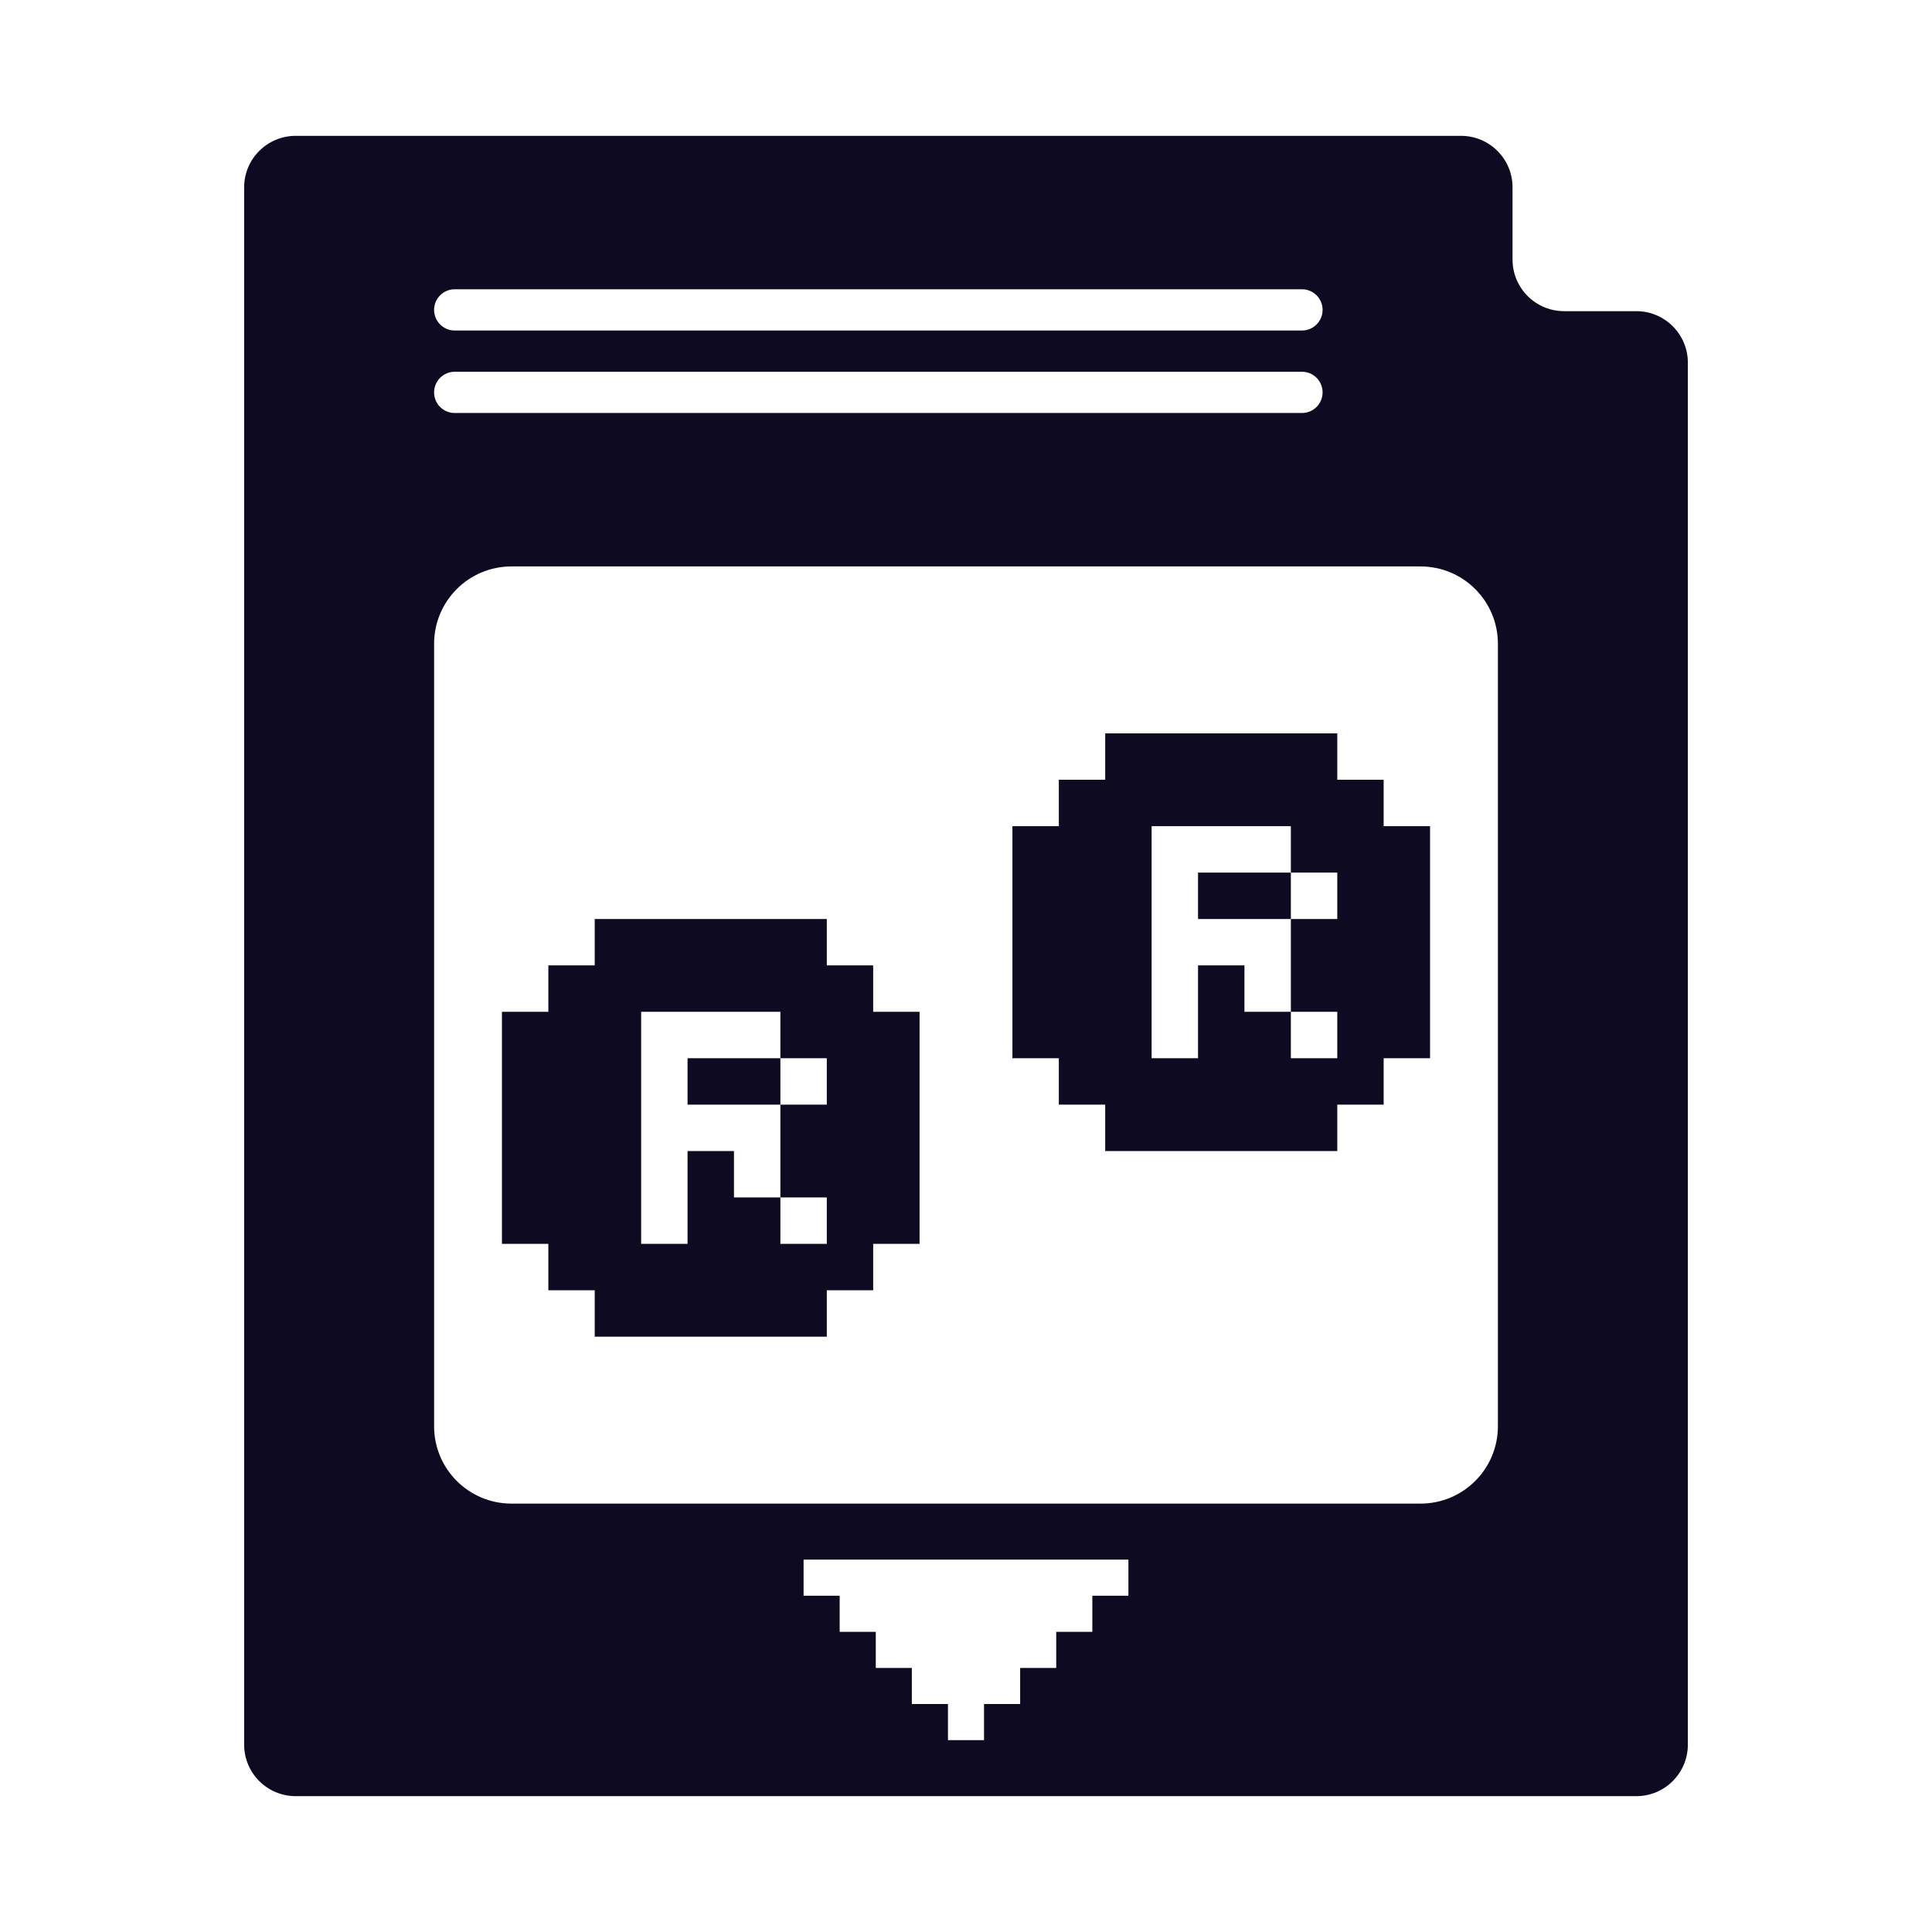
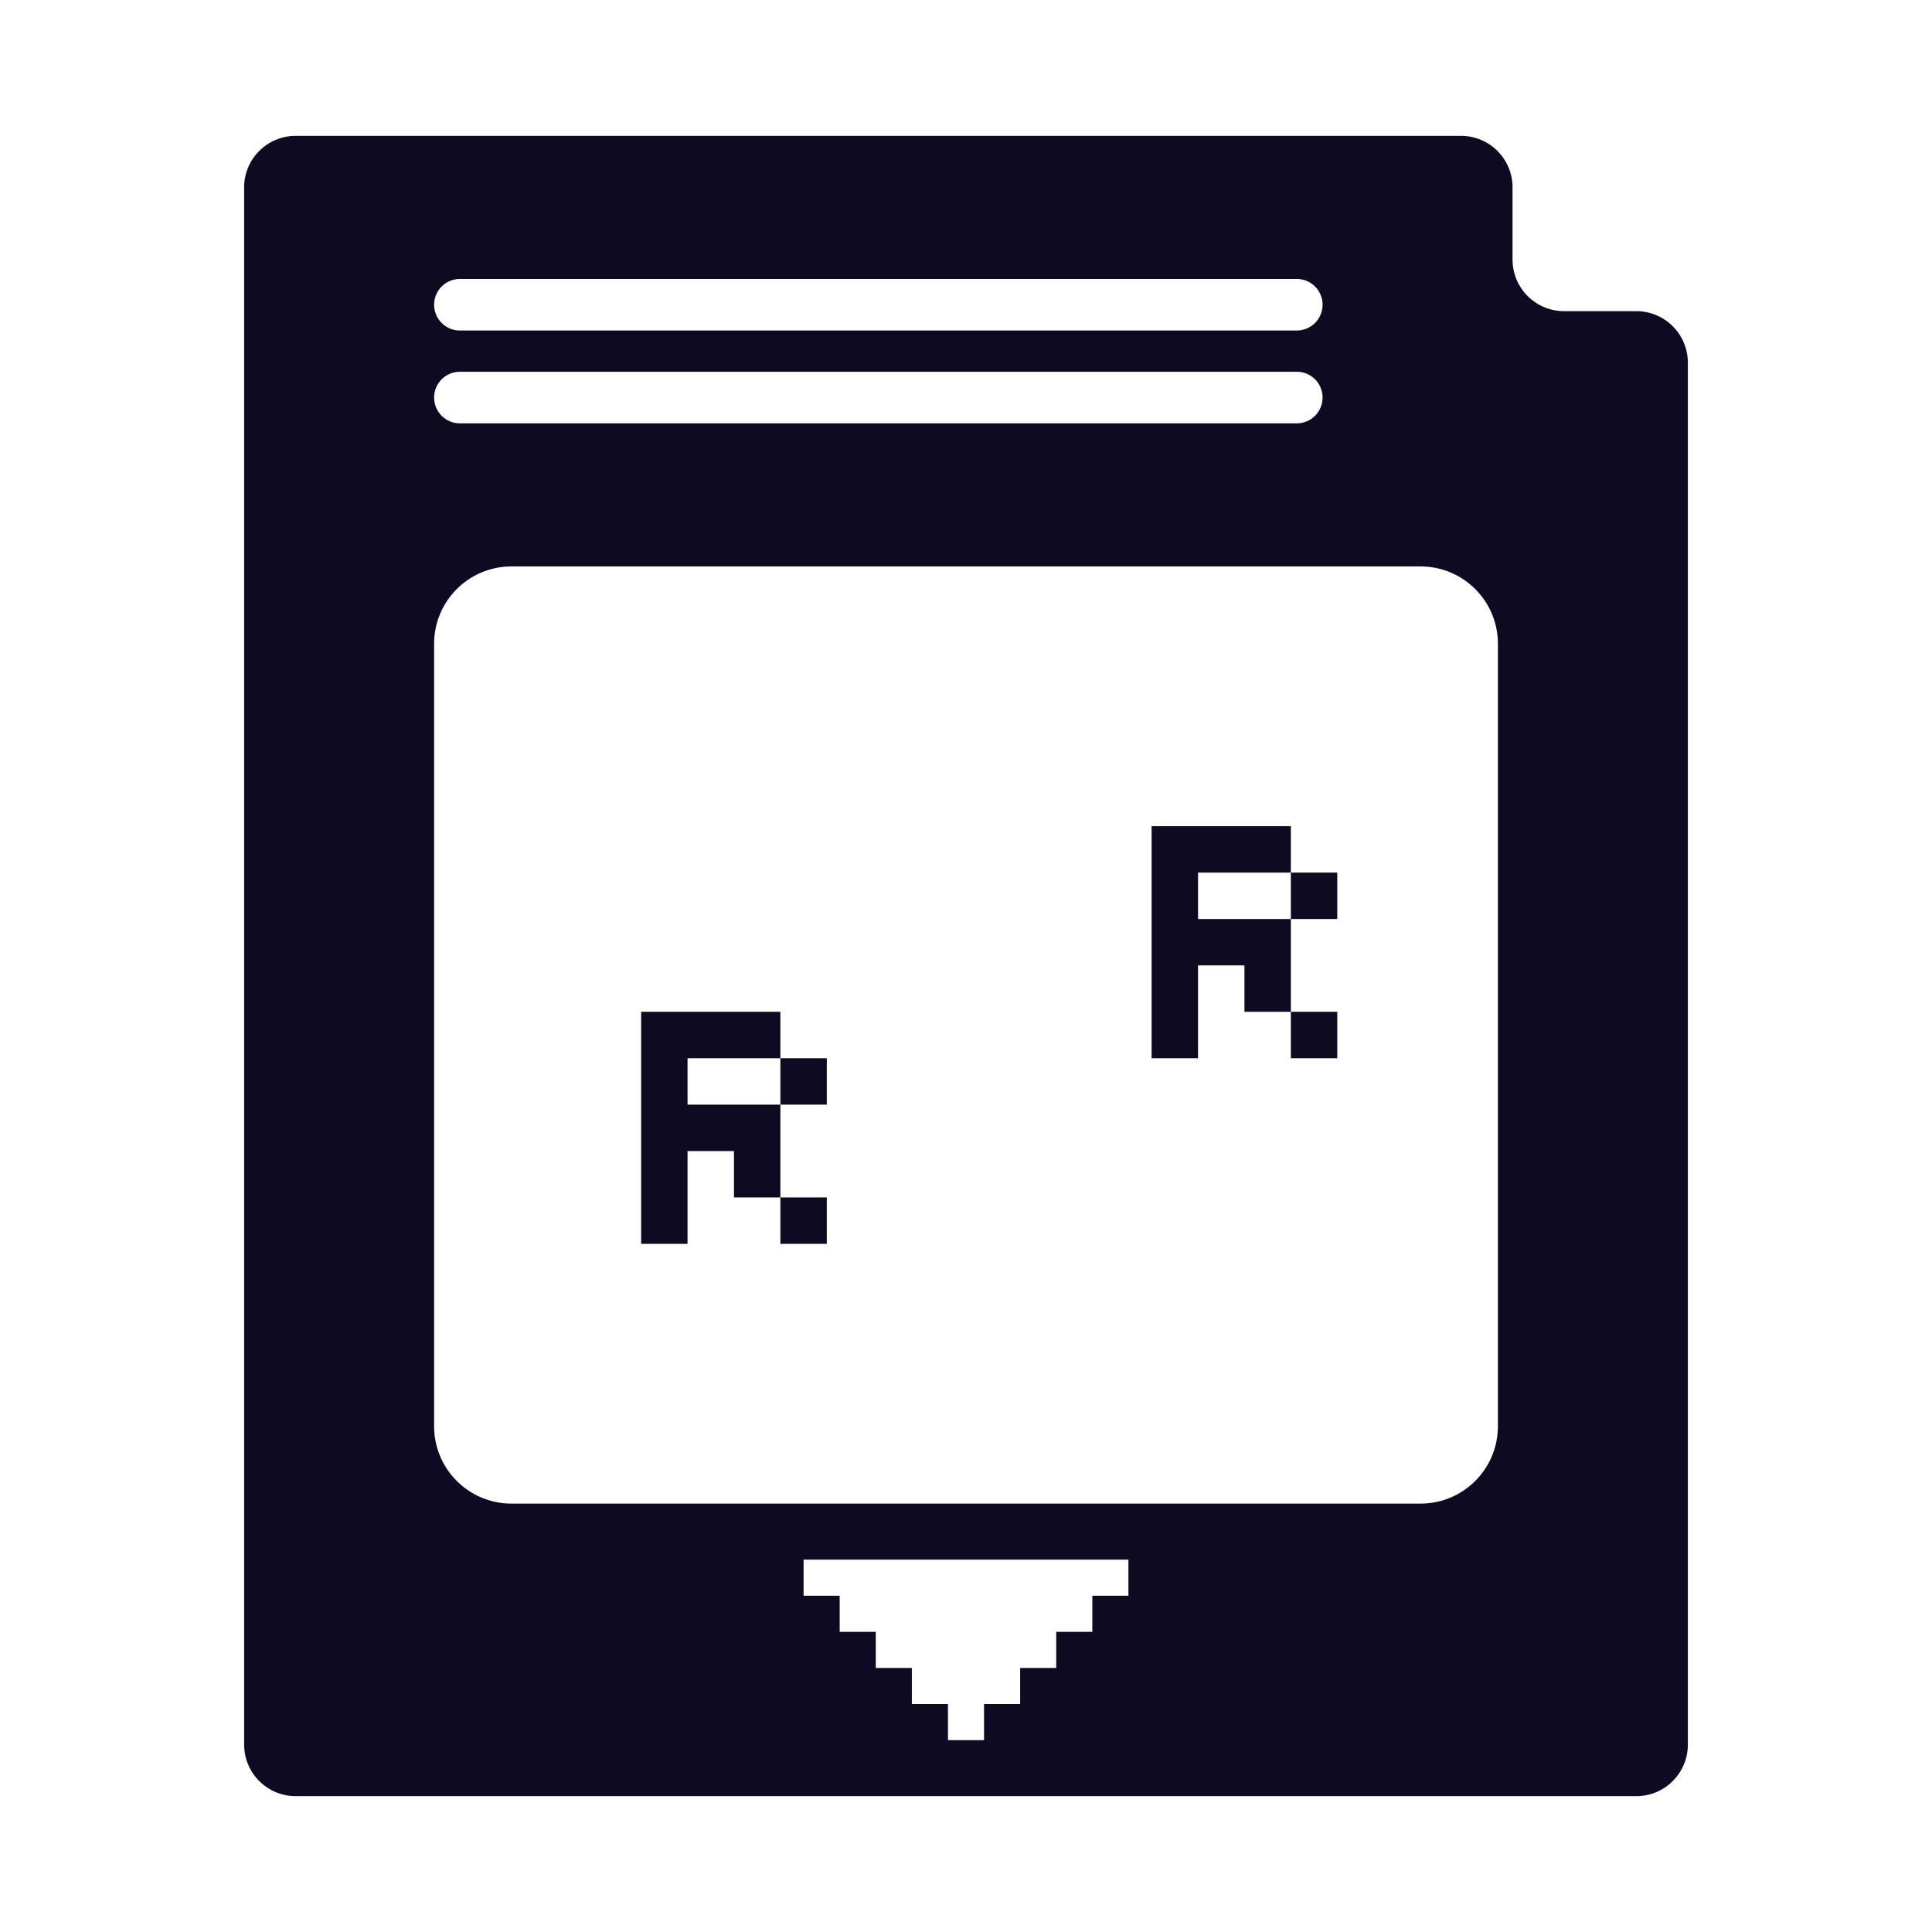
<svg xmlns="http://www.w3.org/2000/svg" viewBox="0 0 512 512">
  <g fill="#0E0A22">
-     <path fill-rule="evenodd" d="M64.70,49.66C64.70,42.12 70.81,36.00 78.36,36.00L387.18,36.00C394.73,36.00 400.84,42.12 400.84,49.66L400.84,68.80C400.84,76.34 406.96,82.46 414.51,82.46L433.64,82.46C441.19,82.46 447.30,88.58 447.30,96.12L447.30,462.34C447.30,469.88 441.19,476.00 433.64,476.00L78.36,476.00C70.81,476.00 64.70,469.88 64.70,462.34ZM345.04,76.66C348.05,76.66 350.50,79.11 350.50,82.12L350.50,82.12C350.50,85.14 348.05,87.59 345.04,87.59L120.50,87.59C117.49,87.59 115.04,85.14 115.04,82.12L115.04,82.12C115.04,79.11 117.49,76.66 120.50,76.66ZM345.04,98.52C348.05,98.52 350.50,100.97 350.50,103.99L350.50,103.99C350.50,107.01 348.05,109.45 345.04,109.45L120.50,109.45C117.49,109.45 115.04,107.01 115.04,103.99L115.04,103.99C115.04,100.97 117.49,98.52 120.50,98.52ZM299.04,413.32L299.04,422.89L289.48,422.89L289.48,432.45L279.91,432.45L279.91,442.02L270.35,442.02L270.35,451.58L260.78,451.58L260.78,461.15L251.22,461.15L251.22,451.58L241.65,451.58L241.65,442.02L232.09,442.02L232.09,432.45L222.52,432.45L222.52,422.89L212.96,422.89L212.96,413.32ZM376.46,150.11C387.78,150.11 396.96,159.29 396.96,170.61L396.96,377.97C396.96,389.29 387.78,398.47 376.46,398.47L135.54,398.47C124.22,398.47 115.04,389.29 115.04,377.97L115.04,170.61C115.04,159.29 124.22,150.11 135.54,150.11ZM219.11,243.55L219.11,255.84L231.40,255.84L231.40,268.14L243.70,268.14L243.70,329.63L231.40,329.63L231.40,341.93L219.11,341.93L219.11,354.23L157.61,354.23L157.61,341.93L145.32,341.93L145.32,329.63L133.02,329.63L133.02,268.14L145.32,268.14L145.32,255.84L157.61,255.84L157.61,243.55ZM182.21,280.44L182.21,292.74L206.81,292.74L206.81,317.33L194.51,317.33L194.51,305.04L182.21,305.04L182.21,329.63L169.91,329.63L169.91,268.14L206.81,268.14L206.81,280.44ZM206.81,317.33L219.11,317.33L219.11,329.63L206.81,329.63ZM206.81,280.44L219.11,280.44L219.11,292.74L206.81,292.74ZM354.39,194.35L354.39,206.65L366.68,206.65L366.68,218.95L378.98,218.95L378.98,280.44L366.68,280.44L366.68,292.74L354.39,292.74L354.39,305.04L292.89,305.04L292.89,292.74L280.60,292.74L280.60,280.44L268.30,280.44L268.30,218.95L280.60,218.95L280.60,206.65L292.89,206.65L292.89,194.35ZM317.49,231.25L317.49,243.55L342.09,243.55L342.09,268.14L329.79,268.14L329.79,255.84L317.49,255.84L317.49,280.44L305.19,280.44L305.19,218.95L342.09,218.95L342.09,231.25ZM342.09,268.14L354.39,268.14L354.39,280.44L342.09,280.44ZM342.09,231.25L354.39,231.25L354.39,243.55L342.09,243.55Z" />
+     <path fill-rule="evenodd" d="M64.70,49.66C64.70,42.12 70.81,36.00 78.36,36.00L387.18,36.00C394.73,36.00 400.84,42.12 400.84,49.66L400.84,68.80C400.84,76.34 406.96,82.46 414.51,82.46L433.64,82.46C441.19,82.46 447.30,88.58 447.30,96.12L447.30,462.34C447.30,469.88 441.19,476.00 433.64,476.00L78.36,476.00C70.81,476.00 64.70,469.88 64.70,462.34ZM343.67,73.93C347.44,73.93 350.50,76.98 350.50,80.76L350.50,80.76C350.50,84.53 347.44,87.59 343.67,87.59L121.87,87.59C118.10,87.59 115.04,84.53 115.04,80.76L115.04,80.76C115.04,76.98 118.10,73.93 121.87,73.93ZM343.67,98.52C347.44,98.52 350.50,101.58 350.50,105.35L350.50,105.35C350.50,109.13 347.44,112.19 343.67,112.19L121.87,112.19C118.10,112.19 115.04,109.13 115.04,105.35L115.04,105.35C115.04,101.58 118.10,98.52 121.87,98.52ZM299.04,413.32L299.04,422.89L289.48,422.89L289.48,432.45L279.91,432.45L279.91,442.02L270.35,442.02L270.35,451.58L260.78,451.58L260.78,461.15L251.22,461.15L251.22,451.58L241.65,451.58L241.65,442.02L232.09,442.02L232.09,432.45L222.52,432.45L222.52,422.89L212.96,422.89L212.96,413.32ZM376.46,150.11C387.78,150.11 396.96,159.29 396.96,170.61L396.96,377.97C396.96,389.29 387.78,398.47 376.46,398.47L135.54,398.47C124.22,398.47 115.04,389.29 115.04,377.97L115.04,170.61C115.04,159.29 124.22,150.11 135.54,150.11ZM182.21,280.44L182.21,292.74L206.81,292.74L206.81,317.33L194.51,317.33L194.51,305.04L182.21,305.04L182.21,329.63L169.91,329.63L169.91,268.14L206.81,268.14L206.81,280.44ZM206.81,317.33L219.11,317.33L219.11,329.63L206.81,329.63ZM206.81,280.44L219.11,280.44L219.11,292.74L206.81,292.74ZM317.49,231.25L317.49,243.55L342.09,243.55L342.09,268.14L329.79,268.14L329.79,255.84L317.49,255.84L317.49,280.44L305.19,280.44L305.19,218.95L342.09,218.95L342.09,231.25ZM342.09,268.14L354.39,268.14L354.39,280.44L342.09,280.44ZM342.09,231.25L354.39,231.25L354.39,243.55L342.09,243.55Z" />
  </g>
</svg>
